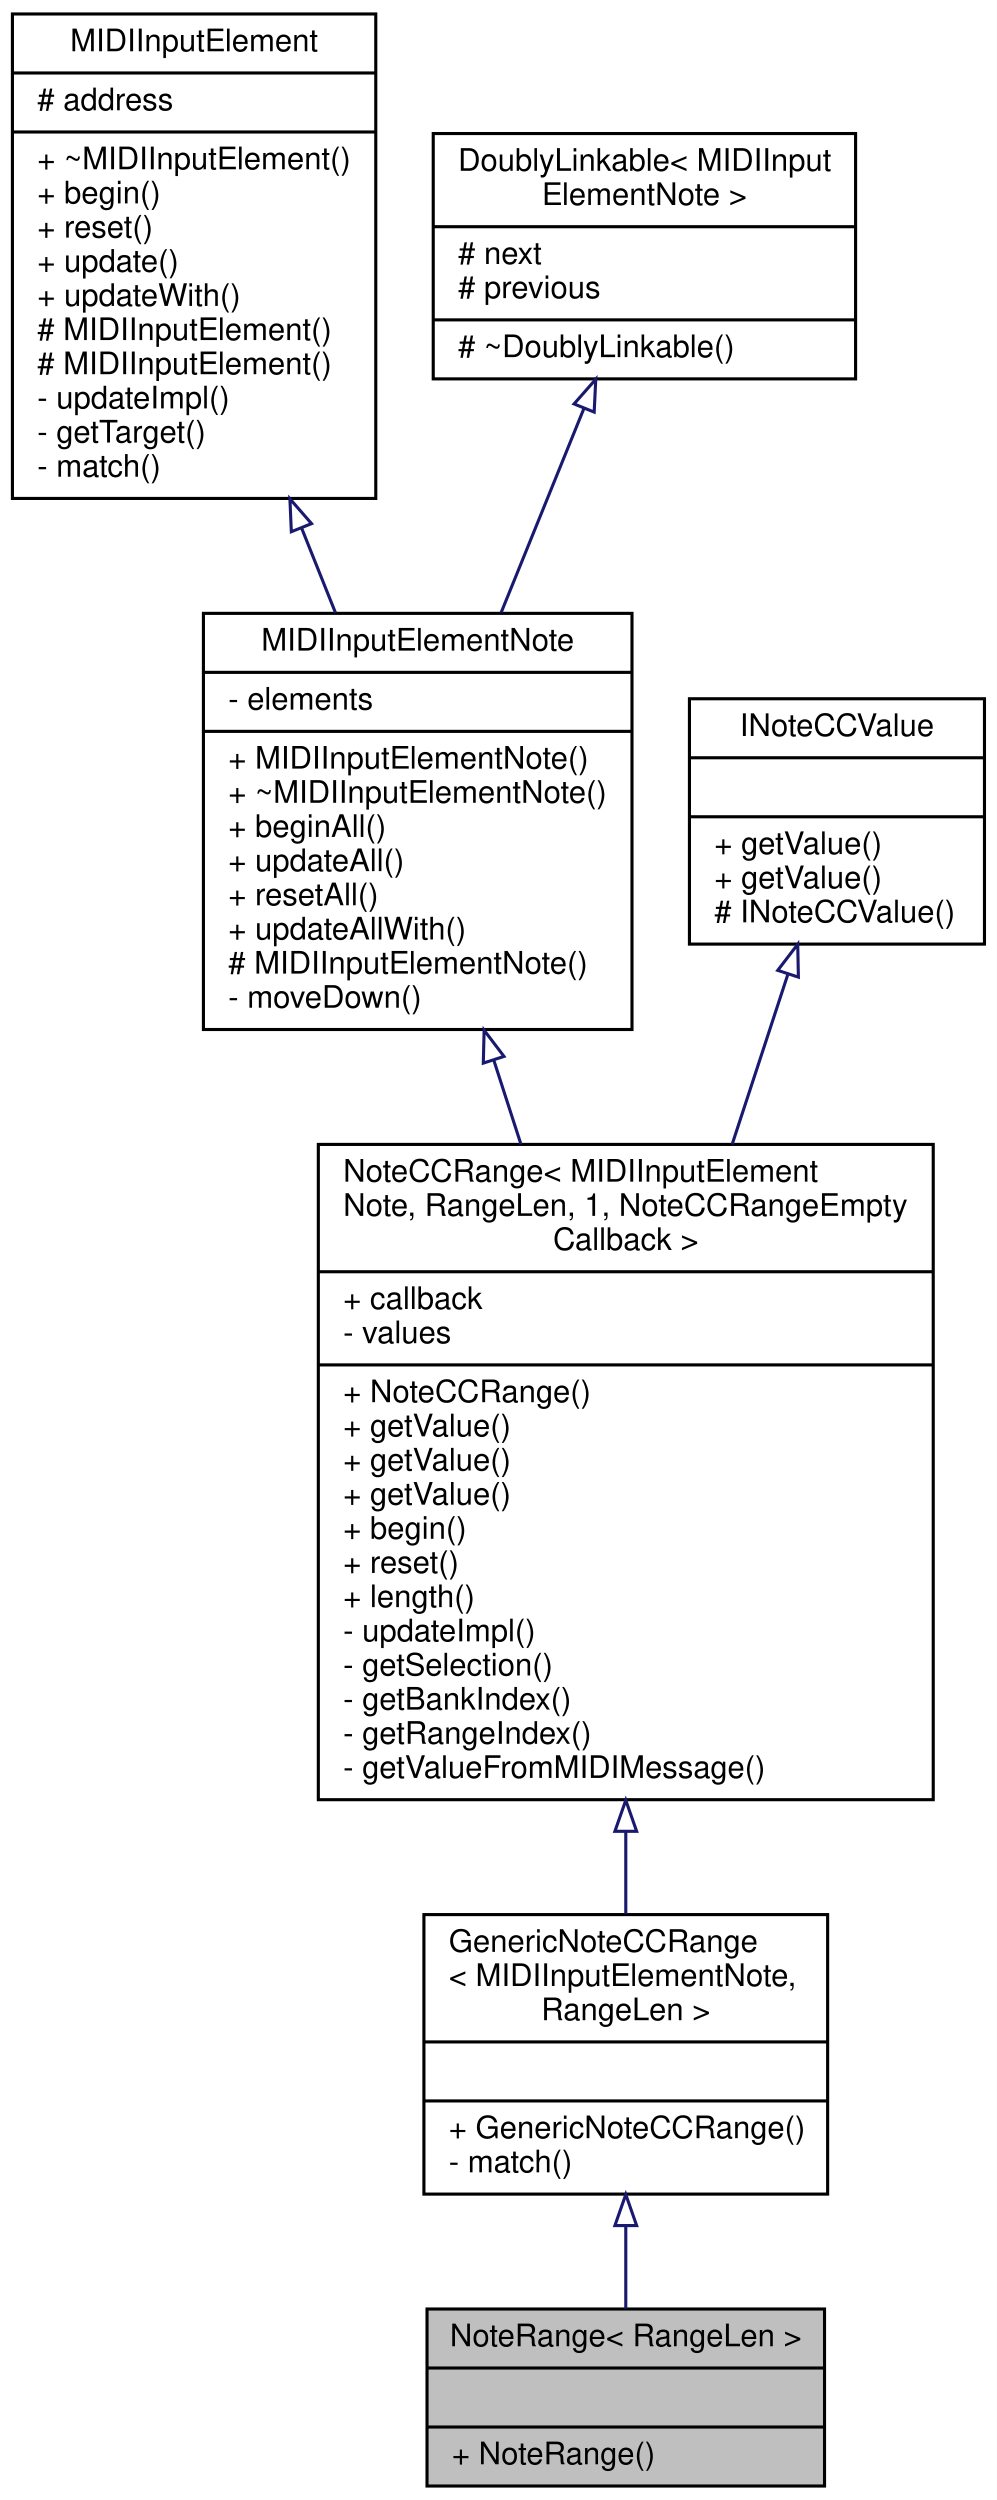
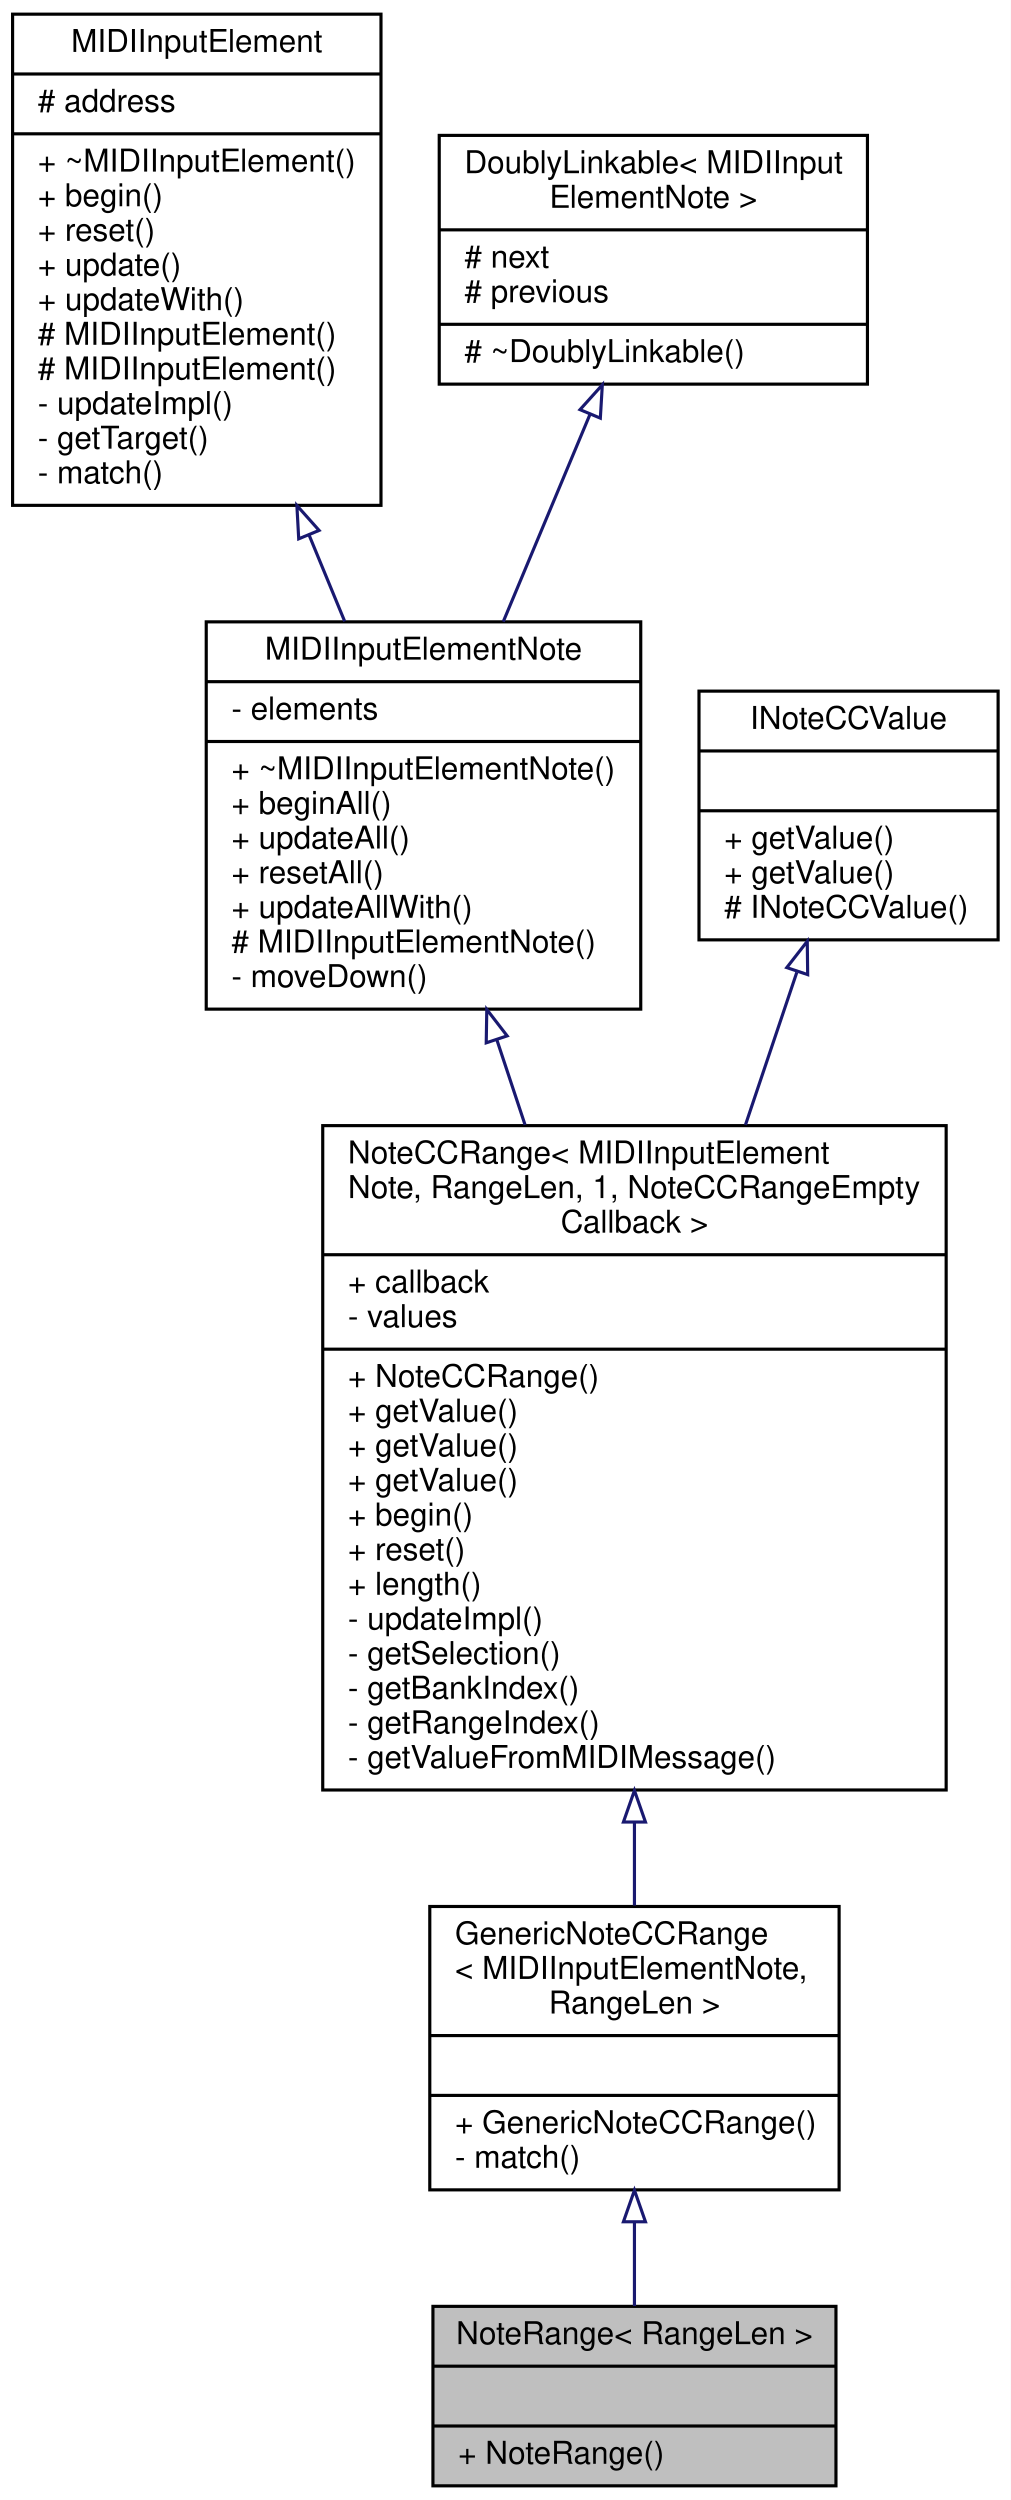
- <svg xmlns="http://www.w3.org/2000/svg" xmlns:xlink="http://www.w3.org/1999/xlink" width="321pt" height="805pt" viewBox="0.00 0.00 321.00 805.00">
-   <g id="graph0" class="graph" transform="scale(1 1) rotate(0) translate(4 801)">
-     <polygon fill="white" stroke="none" points="-4,4 -4,-801 317,-801 317,4 -4,4" />
+ <svg xmlns="http://www.w3.org/2000/svg" xmlns:xlink="http://www.w3.org/1999/xlink" width="321pt" height="794pt" viewBox="0.00 0.00 321.00 794.00">
+   <g id="graph0" class="graph" transform="scale(1 1) rotate(0) translate(4 790)">
+     <polygon fill="white" stroke="none" points="-4,4 -4,-790 317,-790 317,4 -4,4" />
    <g id="node1" class="node">
      <g id="a_node1">
        <a xlink:title=" ">
          <polygon fill="#bfbfbf" stroke="black" points="133.5,-0.5 133.5,-57.5 261.5,-57.5 261.5,-0.5 133.5,-0.5" />
          <text text-anchor="middle" x="197.5" y="-45.5" font-family="Helvetica,sans-Serif" font-size="10.00">NoteRange&lt; RangeLen &gt;</text>
          <polyline fill="none" stroke="black" points="133.5,-38.5 261.5,-38.5 " />
          <text text-anchor="middle" x="197.5" y="-26.5" font-family="Helvetica,sans-Serif" font-size="10.00"> </text>
          <polyline fill="none" stroke="black" points="133.5,-19.5 261.5,-19.5 " />
          <text text-anchor="start" x="141.5" y="-7.5" font-family="Helvetica,sans-Serif" font-size="10.00">+ NoteRange()</text>
        </a>
      </g>
    </g>
    <g id="node2" class="node">
      <g id="a_node2">
        <a xlink:href="../../d5/d80/classGenericNoteCCRange.html" target="_top" xlink:title=" ">
          <polygon fill="white" stroke="black" points="132.5,-94.5 132.5,-184.5 262.5,-184.5 262.5,-94.5 132.5,-94.5" />
          <text text-anchor="start" x="140.5" y="-172.5" font-family="Helvetica,sans-Serif" font-size="10.00">GenericNoteCCRange</text>
          <text text-anchor="start" x="140.5" y="-161.5" font-family="Helvetica,sans-Serif" font-size="10.00">&lt; MIDIInputElementNote,</text>
          <text text-anchor="middle" x="197.5" y="-150.5" font-family="Helvetica,sans-Serif" font-size="10.00"> RangeLen &gt;</text>
          <polyline fill="none" stroke="black" points="132.5,-143.5 262.5,-143.5 " />
          <text text-anchor="middle" x="197.5" y="-131.5" font-family="Helvetica,sans-Serif" font-size="10.00"> </text>
          <polyline fill="none" stroke="black" points="132.5,-124.5 262.5,-124.5 " />
          <text text-anchor="start" x="140.5" y="-112.5" font-family="Helvetica,sans-Serif" font-size="10.00">+ GenericNoteCCRange()</text>
          <text text-anchor="start" x="140.5" y="-101.5" font-family="Helvetica,sans-Serif" font-size="10.00">- match()</text>
        </a>
      </g>
    </g>
    <g id="edge1" class="edge">
      <path fill="none" stroke="midnightblue" d="M197.5,-84.353C197.5,-75.074 197.5,-65.791 197.5,-57.59" />
      <polygon fill="none" stroke="midnightblue" points="194,-84.369 197.5,-94.369 201,-84.369 194,-84.369" />
    </g>
    <g id="node3" class="node">
      <g id="a_node3">
        <a xlink:href="../../d2/df4/classNoteCCRange.html" target="_top" xlink:title=" ">
          <polygon fill="white" stroke="black" points="98.5,-221.5 98.5,-432.5 296.5,-432.5 296.5,-221.5 98.5,-221.5" />
          <text text-anchor="start" x="106.5" y="-420.5" font-family="Helvetica,sans-Serif" font-size="10.00">NoteCCRange&lt; MIDIInputElement</text>
          <text text-anchor="start" x="106.5" y="-409.5" font-family="Helvetica,sans-Serif" font-size="10.00">Note, RangeLen, 1, NoteCCRangeEmpty</text>
          <text text-anchor="middle" x="197.5" y="-398.5" font-family="Helvetica,sans-Serif" font-size="10.00">Callback &gt;</text>
          <polyline fill="none" stroke="black" points="98.5,-391.5 296.5,-391.5 " />
          <text text-anchor="start" x="106.5" y="-379.5" font-family="Helvetica,sans-Serif" font-size="10.00">+ callback</text>
          <text text-anchor="start" x="106.5" y="-368.5" font-family="Helvetica,sans-Serif" font-size="10.00">- values</text>
          <polyline fill="none" stroke="black" points="98.5,-361.5 296.5,-361.5 " />
          <text text-anchor="start" x="106.5" y="-349.5" font-family="Helvetica,sans-Serif" font-size="10.00">+ NoteCCRange()</text>
          <text text-anchor="start" x="106.5" y="-338.5" font-family="Helvetica,sans-Serif" font-size="10.00">+ getValue()</text>
          <text text-anchor="start" x="106.5" y="-327.5" font-family="Helvetica,sans-Serif" font-size="10.00">+ getValue()</text>
          <text text-anchor="start" x="106.5" y="-316.5" font-family="Helvetica,sans-Serif" font-size="10.00">+ getValue()</text>
          <text text-anchor="start" x="106.5" y="-305.5" font-family="Helvetica,sans-Serif" font-size="10.00">+ begin()</text>
          <text text-anchor="start" x="106.5" y="-294.5" font-family="Helvetica,sans-Serif" font-size="10.00">+ reset()</text>
          <text text-anchor="start" x="106.5" y="-283.5" font-family="Helvetica,sans-Serif" font-size="10.00">+ length()</text>
          <text text-anchor="start" x="106.5" y="-272.5" font-family="Helvetica,sans-Serif" font-size="10.00">- updateImpl()</text>
          <text text-anchor="start" x="106.5" y="-261.5" font-family="Helvetica,sans-Serif" font-size="10.00">- getSelection()</text>
          <text text-anchor="start" x="106.5" y="-250.5" font-family="Helvetica,sans-Serif" font-size="10.00">- getBankIndex()</text>
          <text text-anchor="start" x="106.5" y="-239.5" font-family="Helvetica,sans-Serif" font-size="10.00">- getRangeIndex()</text>
          <text text-anchor="start" x="106.5" y="-228.5" font-family="Helvetica,sans-Serif" font-size="10.00">- getValueFromMIDIMessage()</text>
        </a>
      </g>
    </g>
    <g id="edge2" class="edge">
      <path fill="none" stroke="midnightblue" d="M197.5,-211.191C197.5,-201.949 197.5,-193.017 197.5,-184.792" />
      <polygon fill="none" stroke="midnightblue" points="194,-211.323 197.5,-221.323 201,-211.323 194,-211.323" />
    </g>
    <g id="node4" class="node">
      <g id="a_node4">
        <a xlink:href="../../db/d4b/classMIDIInputElementNote.html" target="_top" xlink:title="Class for objects that listen for incoming MIDI Note events.">
-           <polygon fill="white" stroke="black" points="61.5,-469.5 61.5,-603.5 199.5,-603.5 199.5,-469.5 61.5,-469.5" />
-           <text text-anchor="middle" x="130.5" y="-591.5" font-family="Helvetica,sans-Serif" font-size="10.00">MIDIInputElementNote</text>
-           <polyline fill="none" stroke="black" points="61.5,-584.5 199.5,-584.5 " />
-           <text text-anchor="start" x="69.5" y="-572.5" font-family="Helvetica,sans-Serif" font-size="10.00">- elements</text>
-           <polyline fill="none" stroke="black" points="61.5,-565.5 199.5,-565.5 " />
-           <text text-anchor="start" x="69.5" y="-553.5" font-family="Helvetica,sans-Serif" font-size="10.00">+ MIDIInputElementNote()</text>
+           <polygon fill="white" stroke="black" points="61.5,-469.5 61.5,-592.5 199.5,-592.5 199.5,-469.5 61.5,-469.5" />
+           <text text-anchor="middle" x="130.5" y="-580.5" font-family="Helvetica,sans-Serif" font-size="10.00">MIDIInputElementNote</text>
+           <polyline fill="none" stroke="black" points="61.5,-573.5 199.5,-573.5 " />
+           <text text-anchor="start" x="69.5" y="-561.5" font-family="Helvetica,sans-Serif" font-size="10.00">- elements</text>
+           <polyline fill="none" stroke="black" points="61.5,-554.5 199.5,-554.5 " />
          <text text-anchor="start" x="69.5" y="-542.5" font-family="Helvetica,sans-Serif" font-size="10.00">+ ~MIDIInputElementNote()</text>
          <text text-anchor="start" x="69.5" y="-531.5" font-family="Helvetica,sans-Serif" font-size="10.00">+ beginAll()</text>
          <text text-anchor="start" x="69.5" y="-520.5" font-family="Helvetica,sans-Serif" font-size="10.00">+ updateAll()</text>
          <text text-anchor="start" x="69.5" y="-509.5" font-family="Helvetica,sans-Serif" font-size="10.00">+ resetAll()</text>
          <text text-anchor="start" x="69.5" y="-498.5" font-family="Helvetica,sans-Serif" font-size="10.00">+ updateAllWith()</text>
          <text text-anchor="start" x="69.5" y="-487.5" font-family="Helvetica,sans-Serif" font-size="10.00"># MIDIInputElementNote()</text>
          <text text-anchor="start" x="69.5" y="-476.5" font-family="Helvetica,sans-Serif" font-size="10.00">- moveDown()</text>
        </a>
      </g>
    </g>
    <g id="edge3" class="edge">
-       <path fill="none" stroke="midnightblue" d="M155.042,-459.492C157.879,-450.705 160.809,-441.632 163.741,-432.551" />
-       <polygon fill="none" stroke="midnightblue" points="151.626,-458.683 151.883,-469.275 158.287,-460.834 151.626,-458.683" />
+       <path fill="none" stroke="midnightblue" d="M153.822,-459.685C156.722,-450.944 159.733,-441.864 162.758,-432.744" />
+       <polygon fill="none" stroke="midnightblue" points="150.428,-458.8 150.602,-469.393 157.072,-461.004 150.428,-458.8" />
    </g>
    <g id="node5" class="node">
      <g id="a_node5">
        <a xlink:href="../../d9/db1/classMIDIInputElement.html" target="_top" xlink:title="A class for objects that listen for incoming MIDI events.">
-           <polygon fill="white" stroke="black" points="0,-640.5 0,-796.5 117,-796.5 117,-640.5 0,-640.5" />
-           <text text-anchor="middle" x="58.5" y="-784.5" font-family="Helvetica,sans-Serif" font-size="10.00">MIDIInputElement</text>
-           <polyline fill="none" stroke="black" points="0,-777.5 117,-777.5 " />
-           <text text-anchor="start" x="8" y="-765.5" font-family="Helvetica,sans-Serif" font-size="10.00"># address</text>
-           <polyline fill="none" stroke="black" points="0,-758.5 117,-758.5 " />
-           <text text-anchor="start" x="8" y="-746.5" font-family="Helvetica,sans-Serif" font-size="10.00">+ ~MIDIInputElement()</text>
-           <text text-anchor="start" x="8" y="-735.5" font-family="Helvetica,sans-Serif" font-size="10.00">+ begin()</text>
-           <text text-anchor="start" x="8" y="-724.5" font-family="Helvetica,sans-Serif" font-size="10.00">+ reset()</text>
-           <text text-anchor="start" x="8" y="-713.5" font-family="Helvetica,sans-Serif" font-size="10.00">+ update()</text>
-           <text text-anchor="start" x="8" y="-702.5" font-family="Helvetica,sans-Serif" font-size="10.00">+ updateWith()</text>
-           <text text-anchor="start" x="8" y="-691.5" font-family="Helvetica,sans-Serif" font-size="10.00"># MIDIInputElement()</text>
+           <polygon fill="white" stroke="black" points="0,-629.5 0,-785.5 117,-785.5 117,-629.5 0,-629.5" />
+           <text text-anchor="middle" x="58.5" y="-773.5" font-family="Helvetica,sans-Serif" font-size="10.00">MIDIInputElement</text>
+           <polyline fill="none" stroke="black" points="0,-766.5 117,-766.5 " />
+           <text text-anchor="start" x="8" y="-754.5" font-family="Helvetica,sans-Serif" font-size="10.00"># address</text>
+           <polyline fill="none" stroke="black" points="0,-747.5 117,-747.5 " />
+           <text text-anchor="start" x="8" y="-735.5" font-family="Helvetica,sans-Serif" font-size="10.00">+ ~MIDIInputElement()</text>
+           <text text-anchor="start" x="8" y="-724.5" font-family="Helvetica,sans-Serif" font-size="10.00">+ begin()</text>
+           <text text-anchor="start" x="8" y="-713.5" font-family="Helvetica,sans-Serif" font-size="10.00">+ reset()</text>
+           <text text-anchor="start" x="8" y="-702.5" font-family="Helvetica,sans-Serif" font-size="10.00">+ update()</text>
+           <text text-anchor="start" x="8" y="-691.5" font-family="Helvetica,sans-Serif" font-size="10.00">+ updateWith()</text>
          <text text-anchor="start" x="8" y="-680.5" font-family="Helvetica,sans-Serif" font-size="10.00"># MIDIInputElement()</text>
-           <text text-anchor="start" x="8" y="-669.5" font-family="Helvetica,sans-Serif" font-size="10.00">- updateImpl()</text>
-           <text text-anchor="start" x="8" y="-658.5" font-family="Helvetica,sans-Serif" font-size="10.00">- getTarget()</text>
-           <text text-anchor="start" x="8" y="-647.5" font-family="Helvetica,sans-Serif" font-size="10.00">- match()</text>
+           <text text-anchor="start" x="8" y="-669.5" font-family="Helvetica,sans-Serif" font-size="10.00"># MIDIInputElement()</text>
+           <text text-anchor="start" x="8" y="-658.5" font-family="Helvetica,sans-Serif" font-size="10.00">- updateImpl()</text>
+           <text text-anchor="start" x="8" y="-647.5" font-family="Helvetica,sans-Serif" font-size="10.00">- getTarget()</text>
+           <text text-anchor="start" x="8" y="-636.5" font-family="Helvetica,sans-Serif" font-size="10.00">- match()</text>
        </a>
      </g>
    </g>
    <g id="edge4" class="edge">
-       <path fill="none" stroke="midnightblue" d="M93.146,-630.885C96.803,-621.742 100.479,-612.553 104.022,-603.695" />
-       <polygon fill="none" stroke="midnightblue" points="89.812,-629.796 89.348,-640.38 96.311,-632.396 89.812,-629.796" />
+       <path fill="none" stroke="midnightblue" d="M94.119,-620.174C97.956,-610.873 101.8,-601.559 105.474,-592.653" />
+       <polygon fill="none" stroke="midnightblue" points="90.869,-618.875 90.29,-629.454 97.34,-621.545 90.869,-618.875" />
    </g>
    <g id="node6" class="node">
      <g id="a_node6">
        <a xlink:href="../../d4/d23/classDoublyLinkable.html" target="_top" xlink:title=" ">
-           <polygon fill="white" stroke="black" points="135.5,-679 135.5,-758 271.5,-758 271.5,-679 135.5,-679" />
-           <text text-anchor="start" x="143.5" y="-746" font-family="Helvetica,sans-Serif" font-size="10.00">DoublyLinkable&lt; MIDIInput</text>
-           <text text-anchor="middle" x="203.5" y="-735" font-family="Helvetica,sans-Serif" font-size="10.00">ElementNote &gt;</text>
-           <polyline fill="none" stroke="black" points="135.5,-728 271.5,-728 " />
-           <text text-anchor="start" x="143.5" y="-716" font-family="Helvetica,sans-Serif" font-size="10.00"># next</text>
-           <text text-anchor="start" x="143.5" y="-705" font-family="Helvetica,sans-Serif" font-size="10.00"># previous</text>
-           <polyline fill="none" stroke="black" points="135.5,-698 271.5,-698 " />
-           <text text-anchor="start" x="143.5" y="-686" font-family="Helvetica,sans-Serif" font-size="10.00"># ~DoublyLinkable()</text>
+           <polygon fill="white" stroke="black" points="135.5,-668 135.5,-747 271.5,-747 271.5,-668 135.5,-668" />
+           <text text-anchor="start" x="143.5" y="-735" font-family="Helvetica,sans-Serif" font-size="10.00">DoublyLinkable&lt; MIDIInput</text>
+           <text text-anchor="middle" x="203.5" y="-724" font-family="Helvetica,sans-Serif" font-size="10.00">ElementNote &gt;</text>
+           <polyline fill="none" stroke="black" points="135.5,-717 271.5,-717 " />
+           <text text-anchor="start" x="143.5" y="-705" font-family="Helvetica,sans-Serif" font-size="10.00"># next</text>
+           <text text-anchor="start" x="143.5" y="-694" font-family="Helvetica,sans-Serif" font-size="10.00"># previous</text>
+           <polyline fill="none" stroke="black" points="135.5,-687 271.5,-687 " />
+           <text text-anchor="start" x="143.5" y="-675" font-family="Helvetica,sans-Serif" font-size="10.00"># ~DoublyLinkable()</text>
        </a>
      </g>
    </g>
    <g id="edge5" class="edge">
-       <path fill="none" stroke="midnightblue" d="M184.067,-669.583C175.873,-649.379 166.198,-625.523 157.341,-603.683" />
-       <polygon fill="none" stroke="midnightblue" points="180.838,-670.934 187.84,-678.885 187.325,-668.303 180.838,-670.934" />
+       <path fill="none" stroke="midnightblue" d="M183.376,-658.395C174.86,-638.039 164.844,-614.097 155.833,-592.557" />
+       <polygon fill="none" stroke="midnightblue" points="180.211,-659.898 187.299,-667.773 186.668,-657.197 180.211,-659.898" />
    </g>
    <g id="node7" class="node">
      <g id="a_node7">
        <a xlink:href="../../d7/dab/classINoteCCValue.html" target="_top" xlink:title=" ">
-           <polygon fill="white" stroke="black" points="218,-497 218,-576 313,-576 313,-497 218,-497" />
-           <text text-anchor="middle" x="265.5" y="-564" font-family="Helvetica,sans-Serif" font-size="10.00">INoteCCValue</text>
-           <polyline fill="none" stroke="black" points="218,-557 313,-557 " />
-           <text text-anchor="middle" x="265.5" y="-545" font-family="Helvetica,sans-Serif" font-size="10.00"> </text>
-           <polyline fill="none" stroke="black" points="218,-538 313,-538 " />
-           <text text-anchor="start" x="226" y="-526" font-family="Helvetica,sans-Serif" font-size="10.00">+ getValue()</text>
-           <text text-anchor="start" x="226" y="-515" font-family="Helvetica,sans-Serif" font-size="10.00">+ getValue()</text>
-           <text text-anchor="start" x="226" y="-504" font-family="Helvetica,sans-Serif" font-size="10.00"># INoteCCValue()</text>
+           <polygon fill="white" stroke="black" points="218,-491.5 218,-570.5 313,-570.5 313,-491.5 218,-491.5" />
+           <text text-anchor="middle" x="265.5" y="-558.5" font-family="Helvetica,sans-Serif" font-size="10.00">INoteCCValue</text>
+           <polyline fill="none" stroke="black" points="218,-551.5 313,-551.5 " />
+           <text text-anchor="middle" x="265.5" y="-539.5" font-family="Helvetica,sans-Serif" font-size="10.00"> </text>
+           <polyline fill="none" stroke="black" points="218,-532.5 313,-532.5 " />
+           <text text-anchor="start" x="226" y="-520.5" font-family="Helvetica,sans-Serif" font-size="10.00">+ getValue()</text>
+           <text text-anchor="start" x="226" y="-509.5" font-family="Helvetica,sans-Serif" font-size="10.00">+ getValue()</text>
+           <text text-anchor="start" x="226" y="-498.5" font-family="Helvetica,sans-Serif" font-size="10.00"># INoteCCValue()</text>
        </a>
      </g>
    </g>
    <g id="edge6" class="edge">
-       <path fill="none" stroke="midnightblue" d="M249.634,-487.085C244.247,-470.648 238.002,-451.592 231.746,-432.502" />
-       <polygon fill="none" stroke="midnightblue" points="246.429,-488.544 252.869,-496.957 253.081,-486.364 246.429,-488.544" />
+       <path fill="none" stroke="midnightblue" d="M249.072,-481.199C244.111,-466.461 238.461,-449.677 232.764,-432.753" />
+       <polygon fill="none" stroke="midnightblue" points="245.881,-482.692 252.389,-491.052 252.516,-480.458 245.881,-482.692" />
    </g>
  </g>
</svg>
